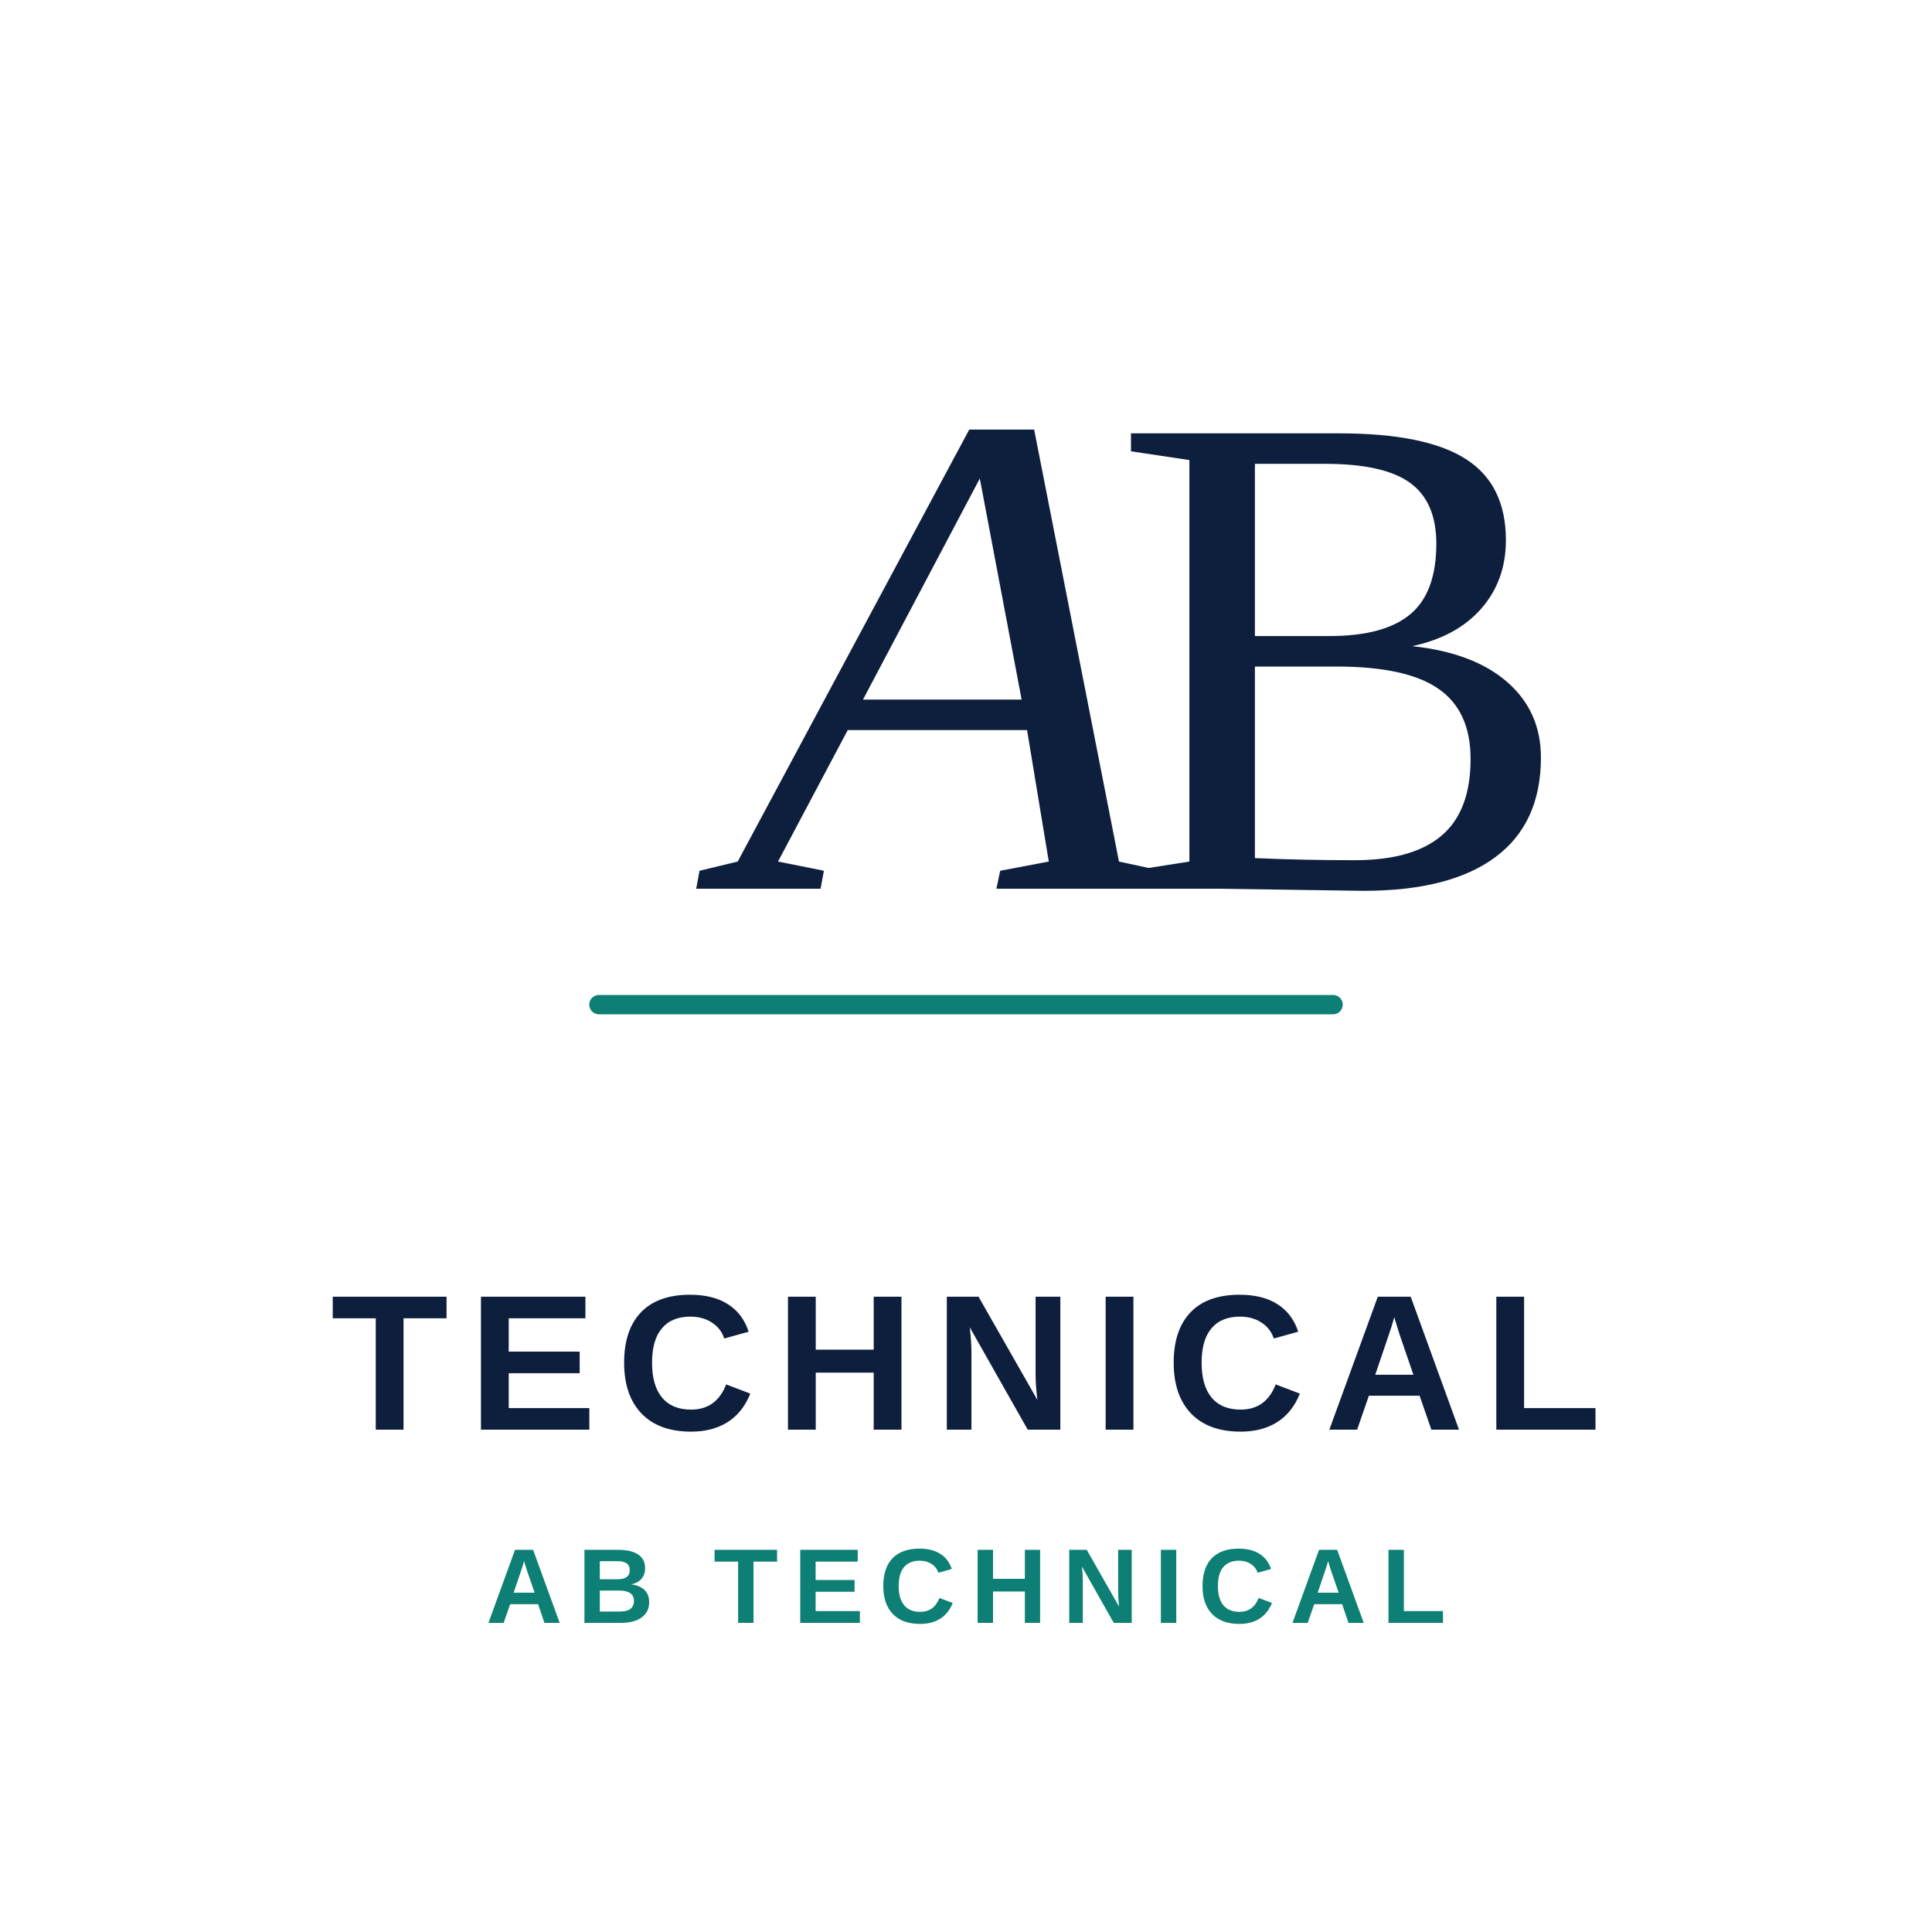
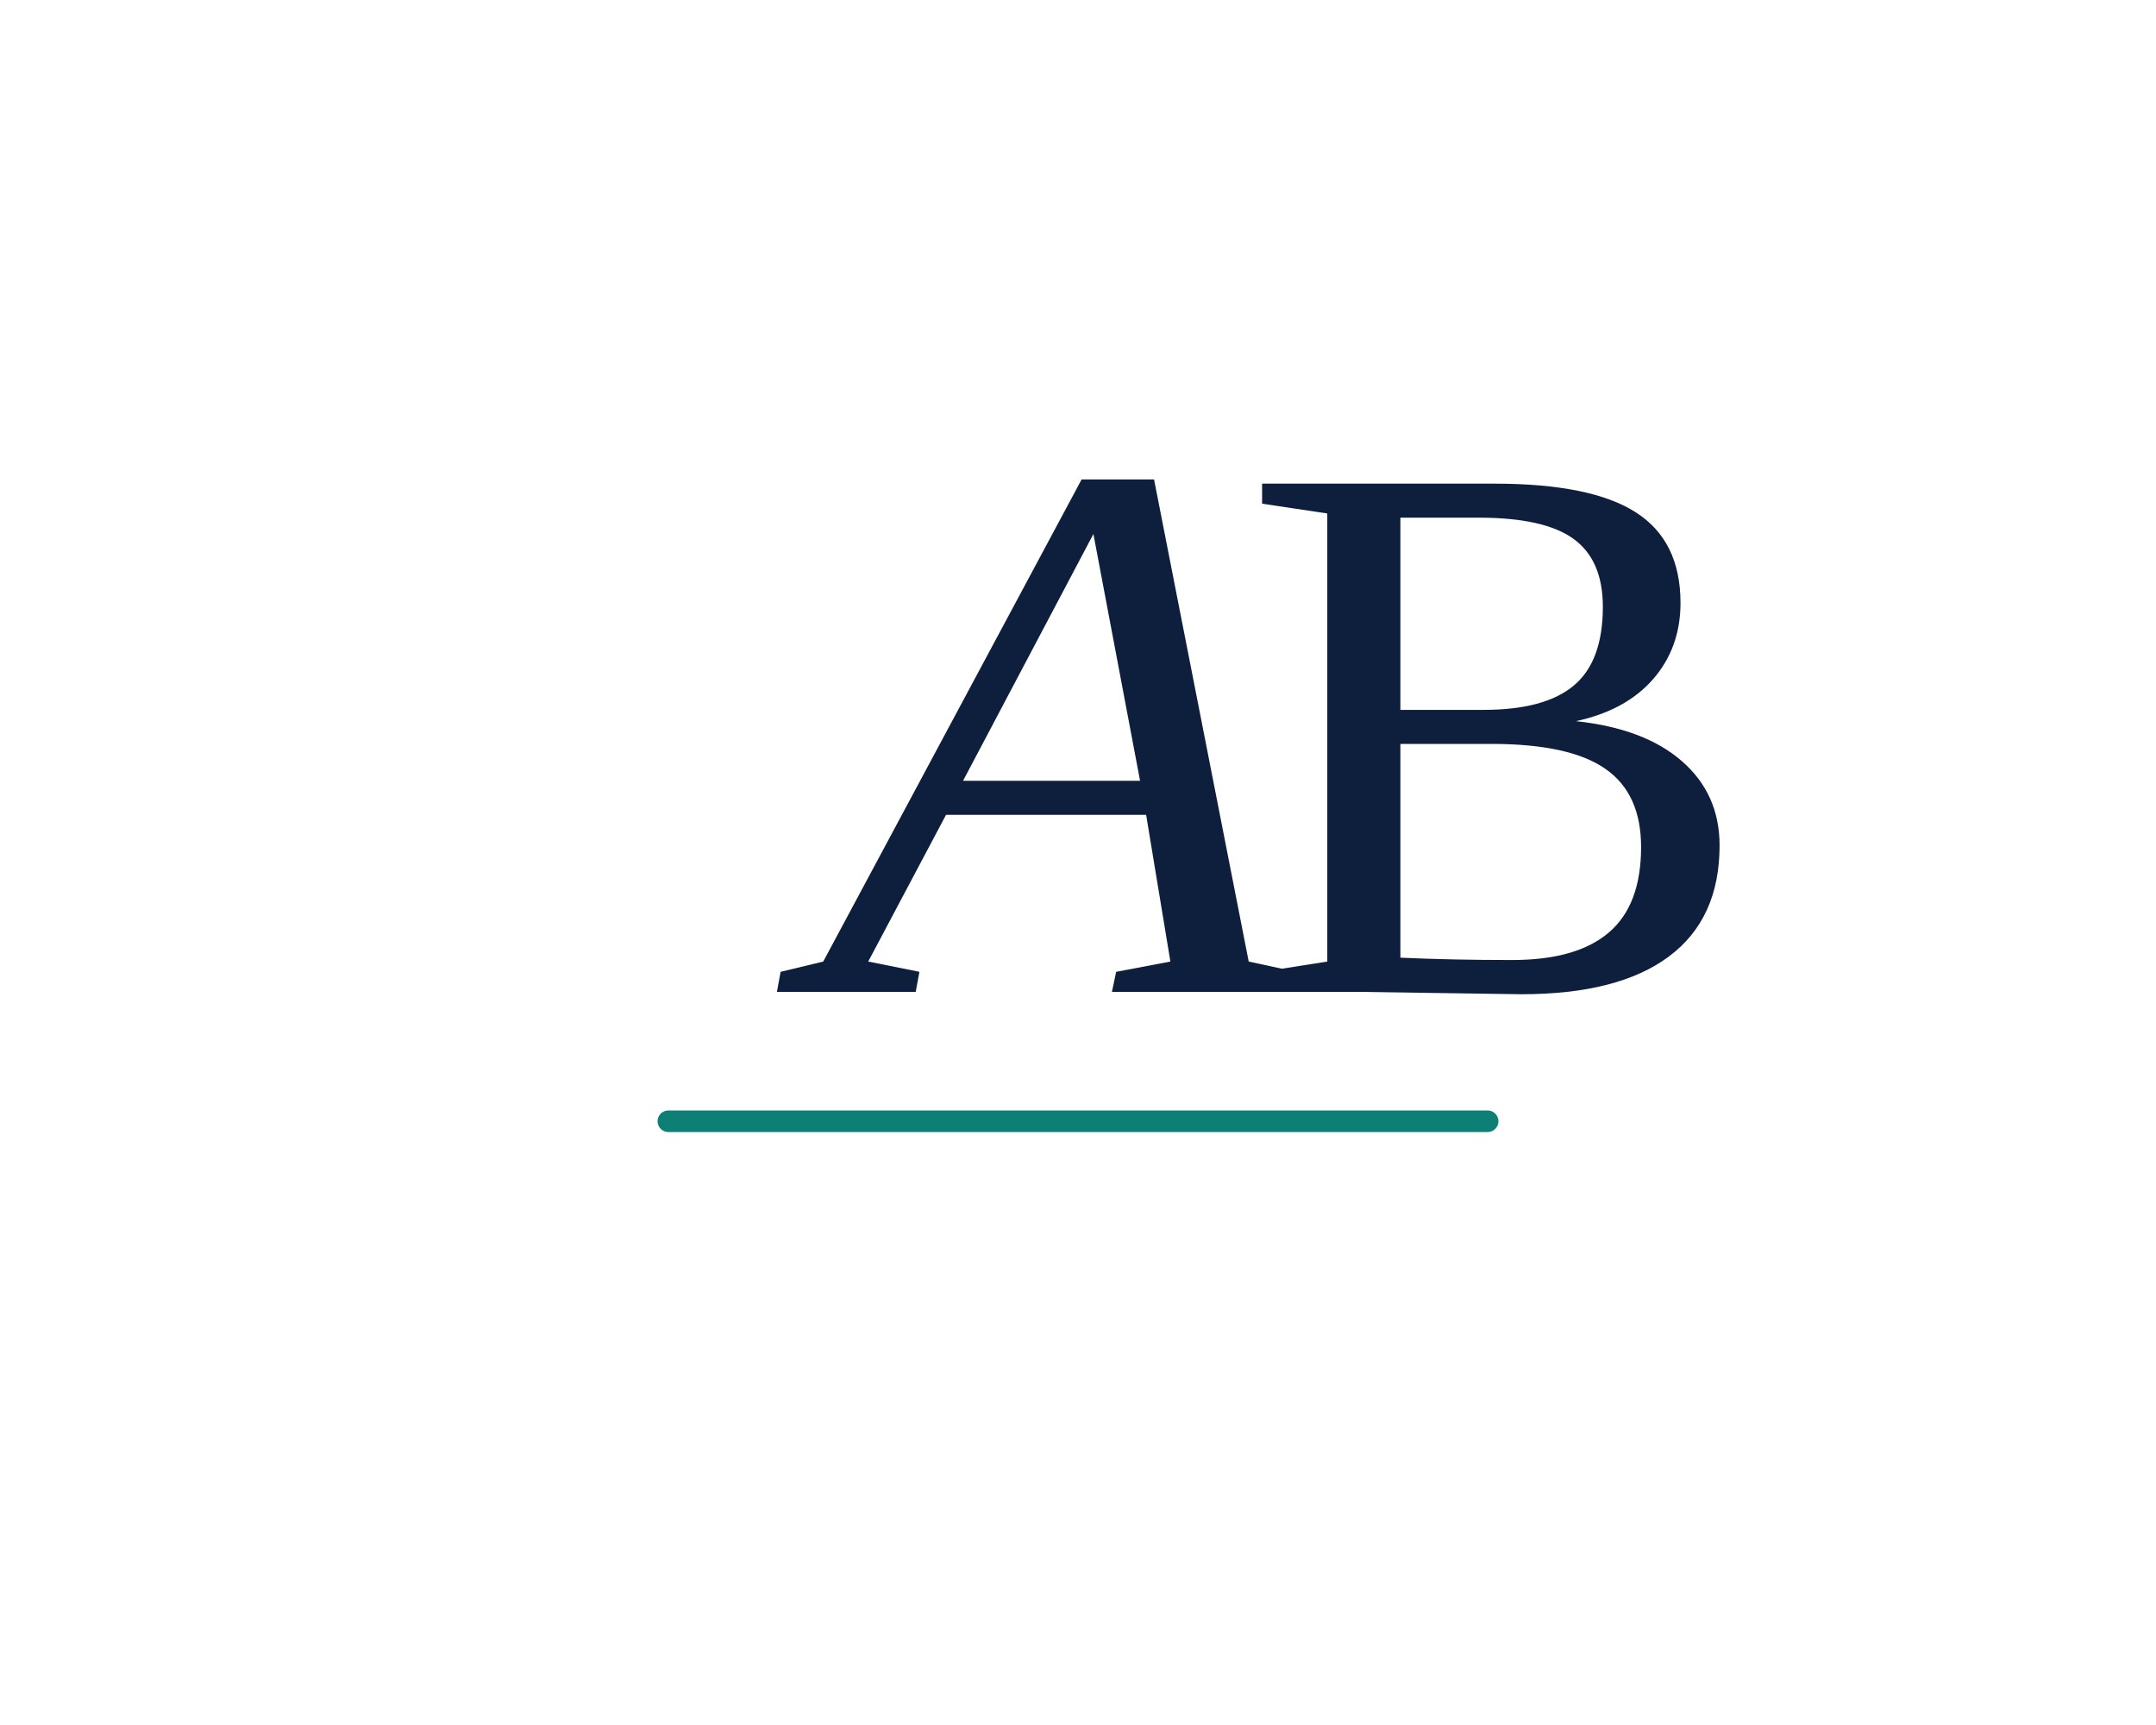
- <svg xmlns="http://www.w3.org/2000/svg" viewBox="0 0 200 200" width="200" height="200">
+ <svg xmlns="http://www.w3.org/2000/svg" viewBox="0 0 200 160" width="200" height="160">
  <defs>
    <style>
      .d-ab { font-family: 'Georgia', 'Times New Roman', serif; fill: #0d1f3c; }
-       .d-nm { font-family: 'Arial', 'Helvetica Neue', sans-serif; fill: #0d1f3c; letter-spacing: 0.10em; font-weight: 800; }
-       .d-lb { font-family: 'Arial', 'Helvetica Neue', sans-serif; fill: #0e7f74; letter-spacing: 0.14em; font-weight: 700; }
    </style>
  </defs>
  <text x="98" y="92" text-anchor="middle" font-size="72" class="d-ab" font-style="italic">A</text>
  <text x="115" y="92" text-anchor="start" font-size="72" class="d-ab" font-style="normal">B</text>
  <line x1="62" y1="104" x2="138" y2="104" stroke="#0e7f74" stroke-width="2" stroke-linecap="round" />
-   <text x="100" y="148" text-anchor="middle" font-size="20" class="d-nm">TECHNICAL</text>
-   <text x="100" y="168" text-anchor="middle" font-size="11" class="d-lb">AB TECHNICAL</text>
</svg>
